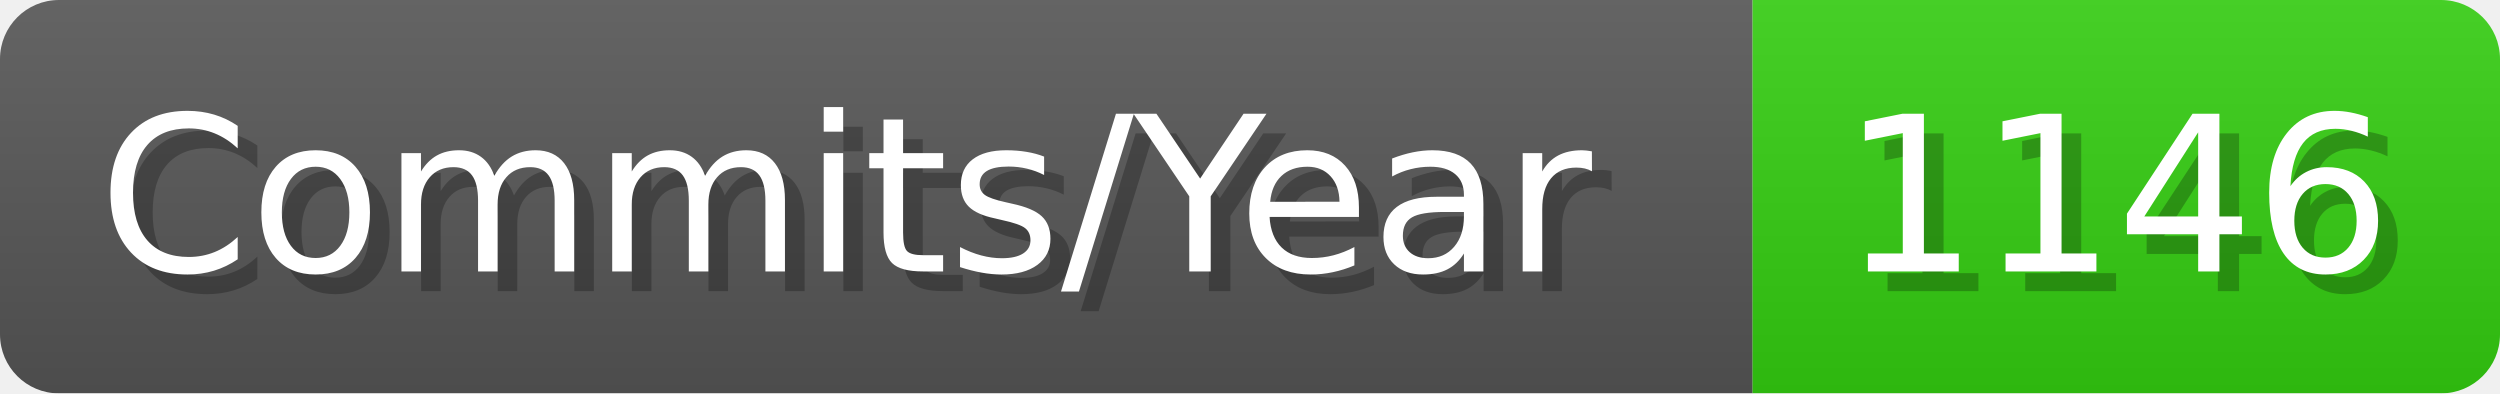
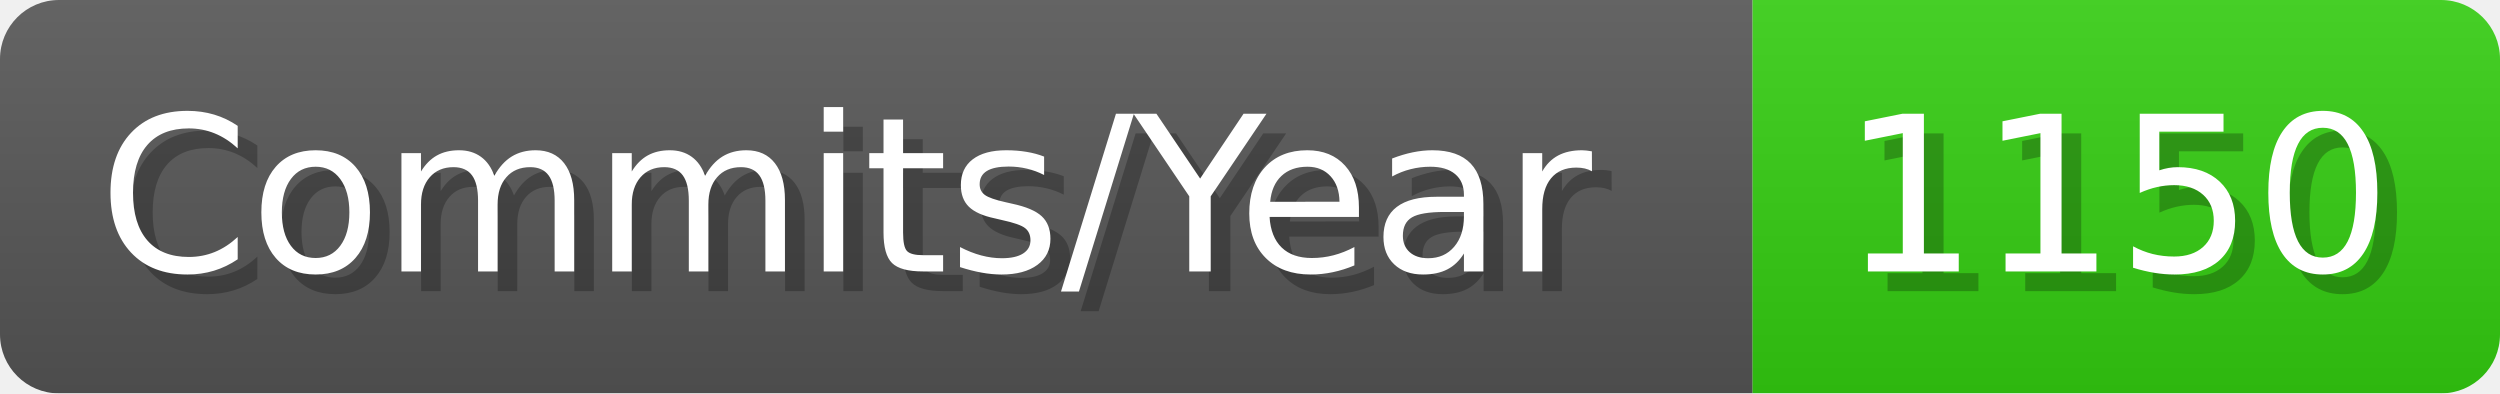
- <svg xmlns="http://www.w3.org/2000/svg" width="127.1" height="20" viewBox="0 0 1271 200" role="img" aria-label="Commits/Year: 1146">
+ <svg xmlns="http://www.w3.org/2000/svg" width="127.1" height="20" viewBox="0 0 1271 200" role="img" aria-label="Commits/Year: 1150">
  <linearGradient id="aUPdi" x2="0" y2="100%">
    <stop offset="0" stop-opacity=".1" stop-color="#EEE" />
    <stop offset="1" stop-opacity=".1" />
  </linearGradient>
  <mask id="WfAiQ">
    <rect width="1271" height="200" rx="30" fill="#FFF" />
  </mask>
  <g mask="url(#WfAiQ)">
    <rect width="891" height="200" fill="#555" />
    <rect width="380" height="200" fill="#3C1" x="891" />
    <rect width="1271" height="200" fill="url(#aUPdi)" />
  </g>
  <g aria-hidden="true" fill="#fff" text-anchor="start" font-family="Verdana,DejaVu Sans,sans-serif" font-size="110">
    <text x="60" y="148" textLength="791" fill="#000" opacity="0.25">Commits/Year</text>
    <text x="50" y="138" textLength="791">Commits/Year</text>
-     <text x="946" y="148" textLength="280" fill="#000" opacity="0.25">1146</text>
-     <text x="936" y="138" textLength="280">1146</text>
+     <text x="946" y="148" textLength="280" fill="#000" opacity="0.25">1150</text>
+     <text x="936" y="138" textLength="280">1150</text>
  </g>
</svg>
